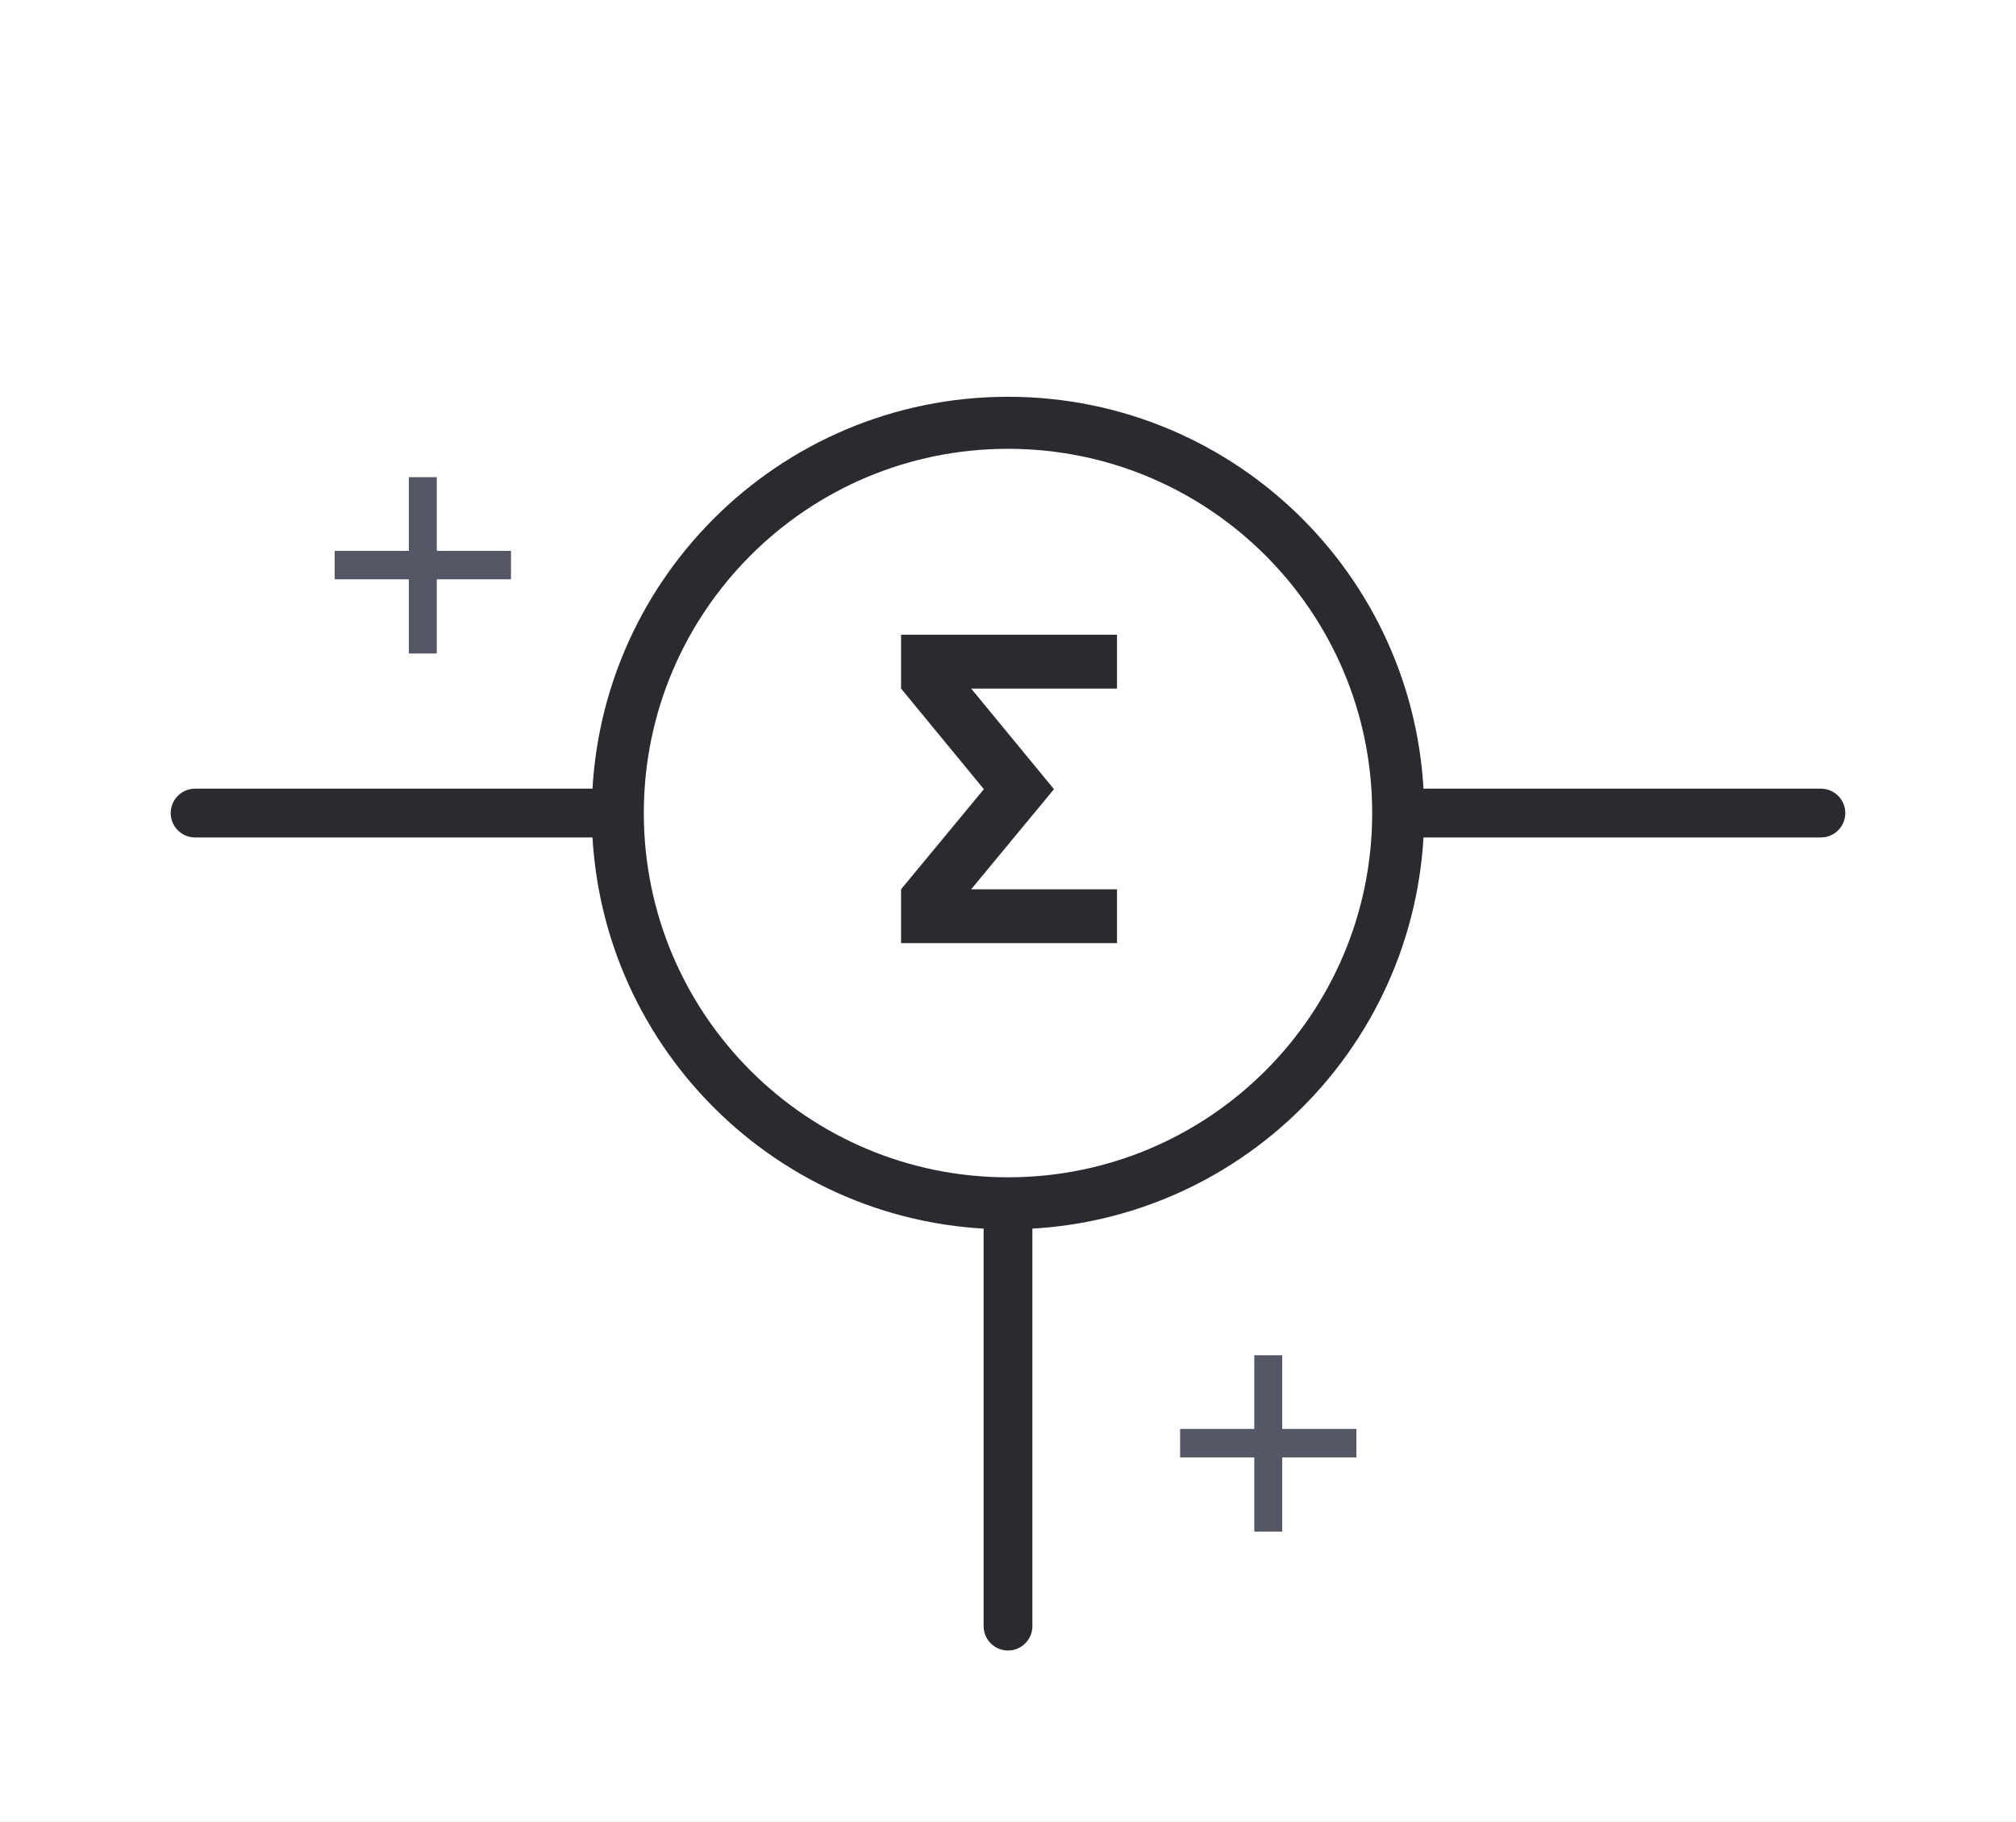
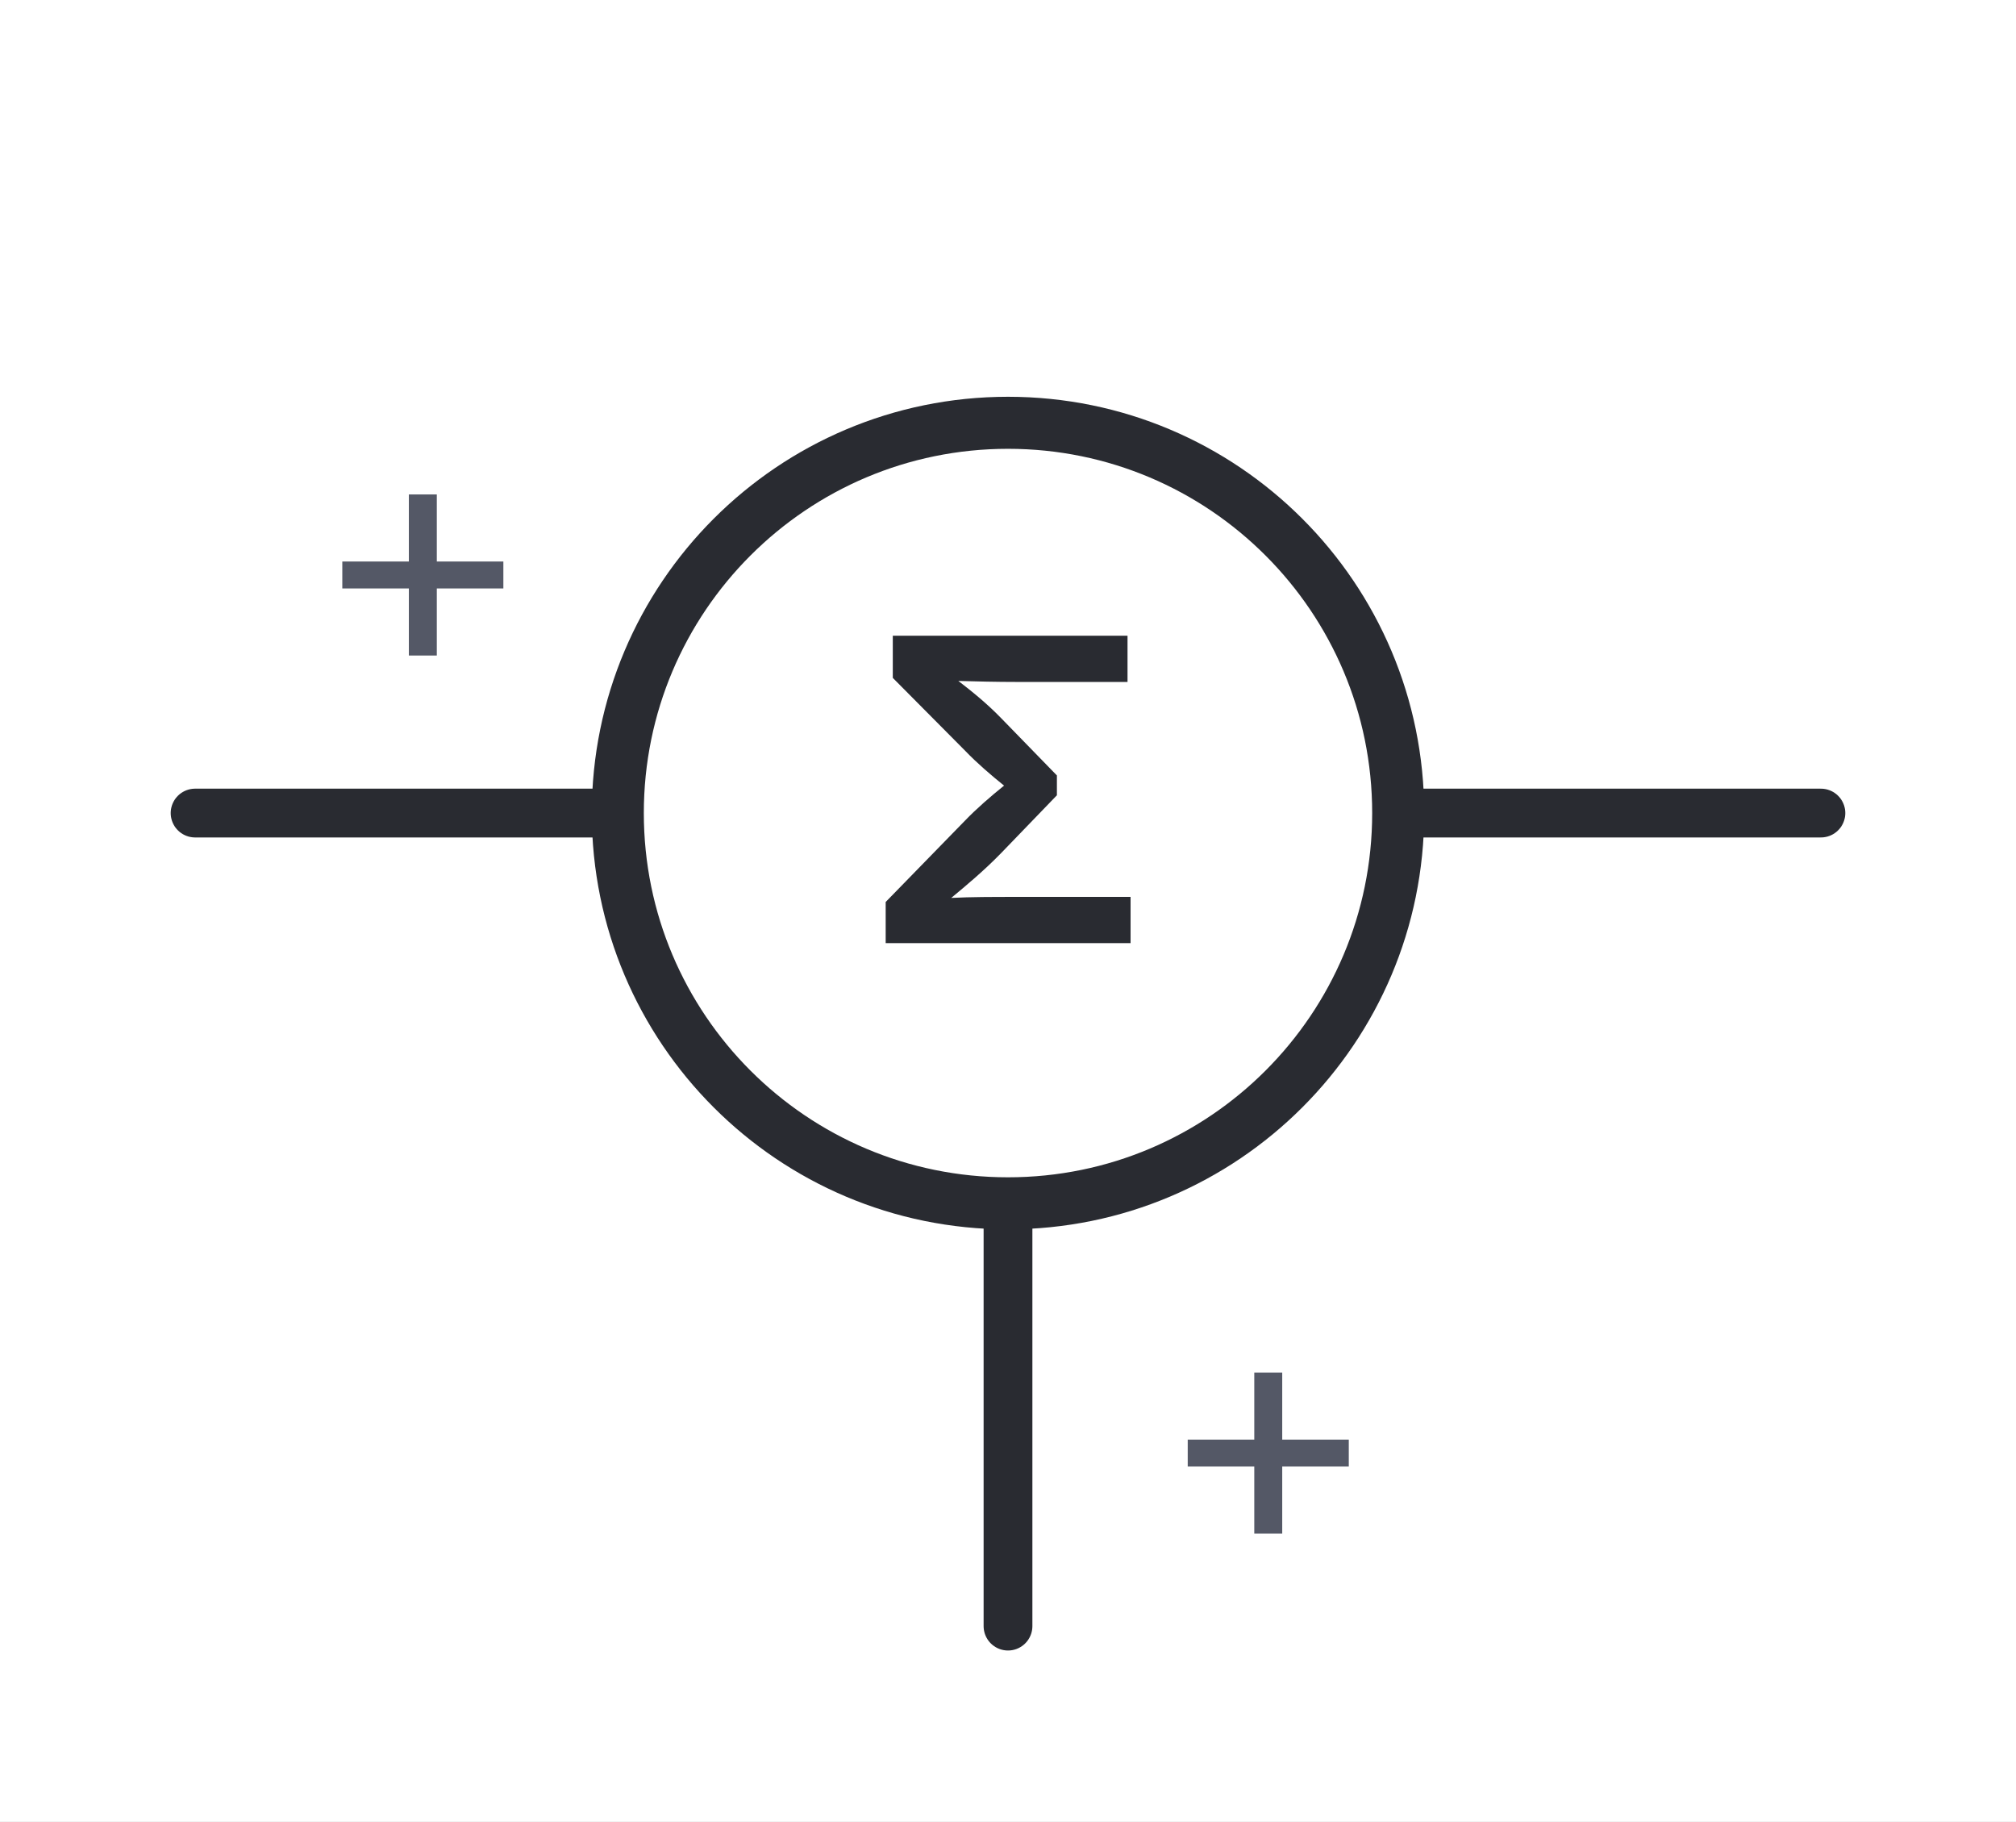
<svg xmlns="http://www.w3.org/2000/svg" viewBox="-31 -25 62 56" width="62" height="56" role="img" aria-label="schematic">
  <style>
.w { fill: none; stroke: #292b31; stroke-width: 1.5; stroke-linejoin: round; stroke-linecap: round; }
.wire { stroke: #292b31; }
.plate { stroke-width: 2.2; }
.bus { stroke-width: 3.4; }
.acc { stroke: #23699f; stroke-width: 2.2; }
.para { stroke-dasharray: 5 3; }
.rule { stroke-dasharray: 2 4; }
.thin { stroke-width: 1; }
.accf { fill: #23699f; }
.dot, .arrow { fill: #292b31; }
.jn { fill: #292b31; }
.acc.arrow, .acc.dot { fill: #23699f; stroke: none; }
.amp { fill: #ffffff; stroke: #292b31; stroke-width: 1.6; }
.amp.acc { stroke: #23699f; }
.pad { fill: #ffffff; stroke: #292b31; stroke-width: 1; }
.term { fill: #ffffff; stroke: #292b31; stroke-width: 2.2; }
.flag { fill: #eef0f4; stroke: #292b31; stroke-width: 1; }
.box { fill: #eef0f4; stroke: #292b31; stroke-width: 1.6; }
.accbox { fill: #dbe8f3; stroke: #292b31; stroke-width: 1.6; }
.grp { fill: #eef0f4; stroke: none; }
.frame { fill: none; stroke: #d3d6df; stroke-width: 1; }
- text { font-family: "JetBrains Mono", ui-monospace, monospace; fill: #292b31; }
+ text { font-family: "JetBrains Mono", "Inter", ui-monospace, monospace; fill: #292b31; }
.lbl, .ref { font-size: 12px; font-weight: 500; }
.ref { font-style: normal; }
.val { font-size: 11.5px; fill: #545866; }
.valsm { font-size: 10.5px; fill: #545866; }
.node { font-size: 12px; font-weight: 500; font-style: italic; }
.net { font-size: 11px; font-weight: 500; }
.pin { font-size: 13px; font-weight: 600; }
.termlbl { font-size: 12.5px; font-weight: 600; }
.accl { font-size: 12px; font-weight: 600; fill: #23699f; font-style: normal; }
.grplbl { font-size: 10px; font-weight: 600; letter-spacing: .08em; fill: #545866; }
.note { font-family: "Inter", system-ui, sans-serif; font-size: 12px; fill: #545866; }
.title { font-family: "Inter", system-ui, sans-serif; font-size: 15px; font-weight: 600; }
</style>
  <rect x="-31" y="-25" width="62" height="56" fill="#ffffff" />
  <circle class="amp" cx="0" cy="0" r="12" />
  <polyline class="w" points="-25,0 -12,0" />
  <polyline class="w" points="0,12 0,25" />
  <polyline class="w" points="12,0 25,0" />
  <text class="pin" x="0" y="4" text-anchor="middle">Σ</text>
  <text class="valsm" x="-18" y="-4.33" text-anchor="middle">+</text>
  <text class="valsm" x="8" y="22.67" text-anchor="middle">+</text>
</svg>
